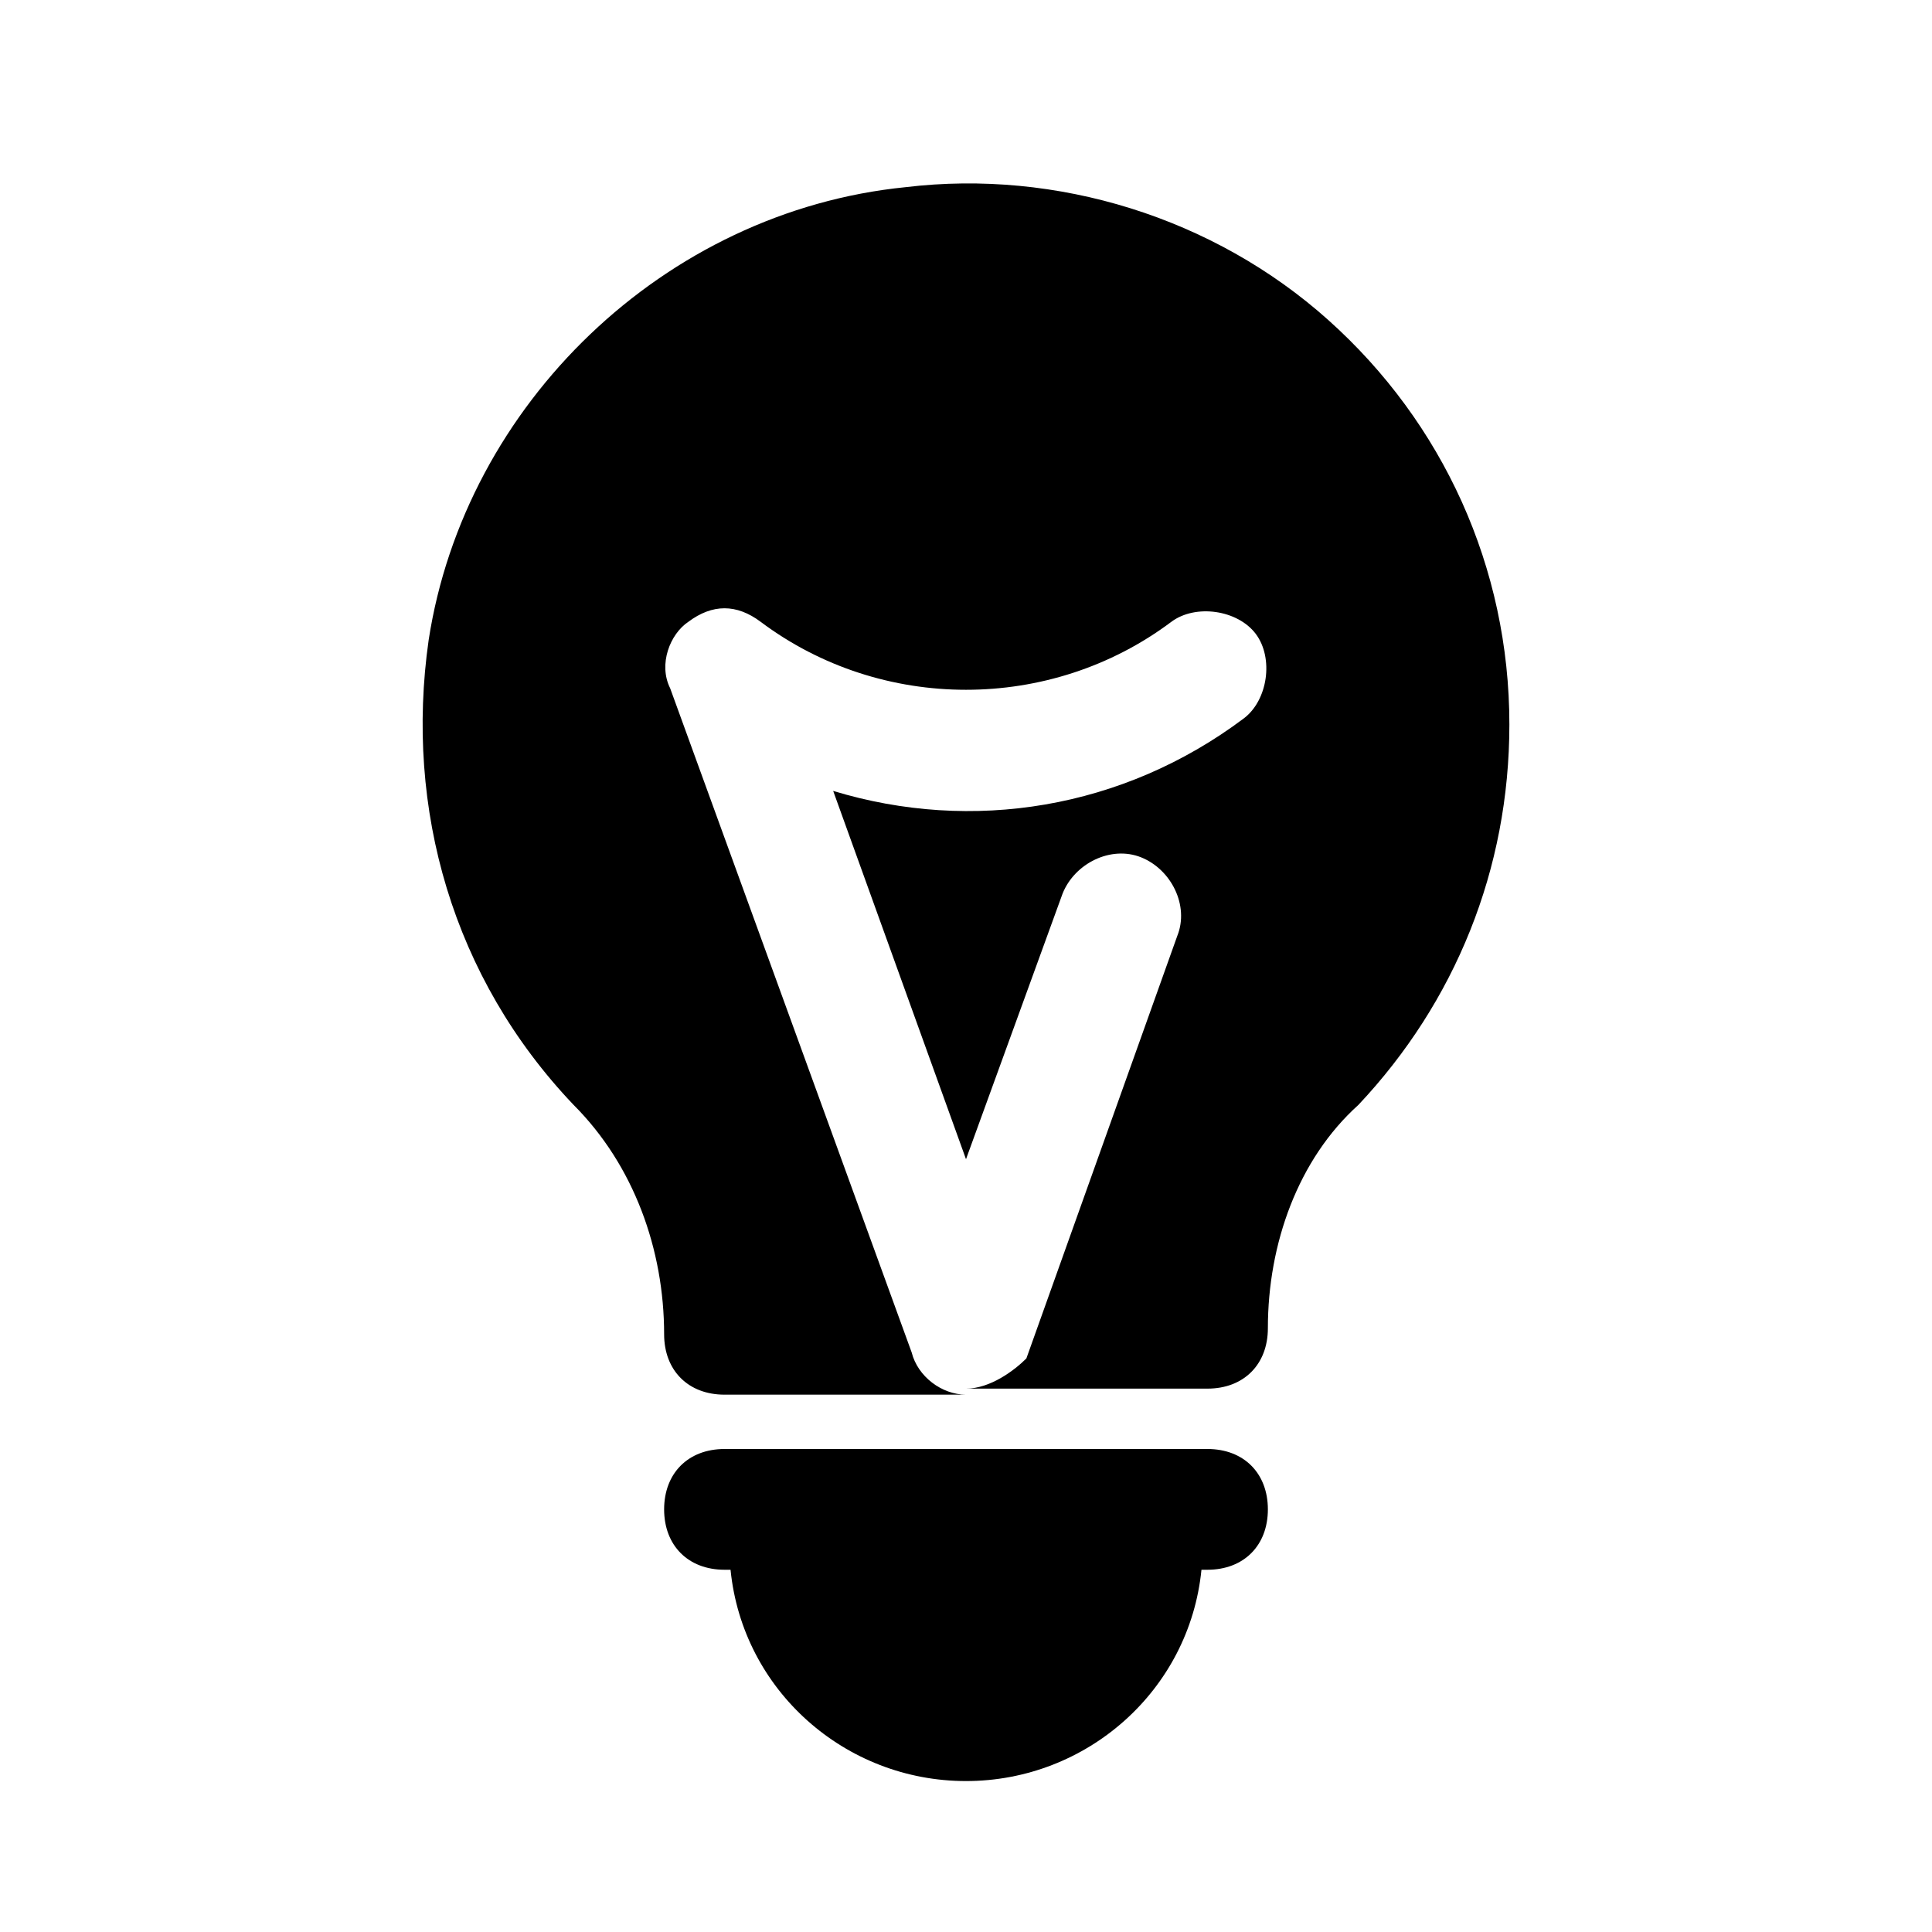
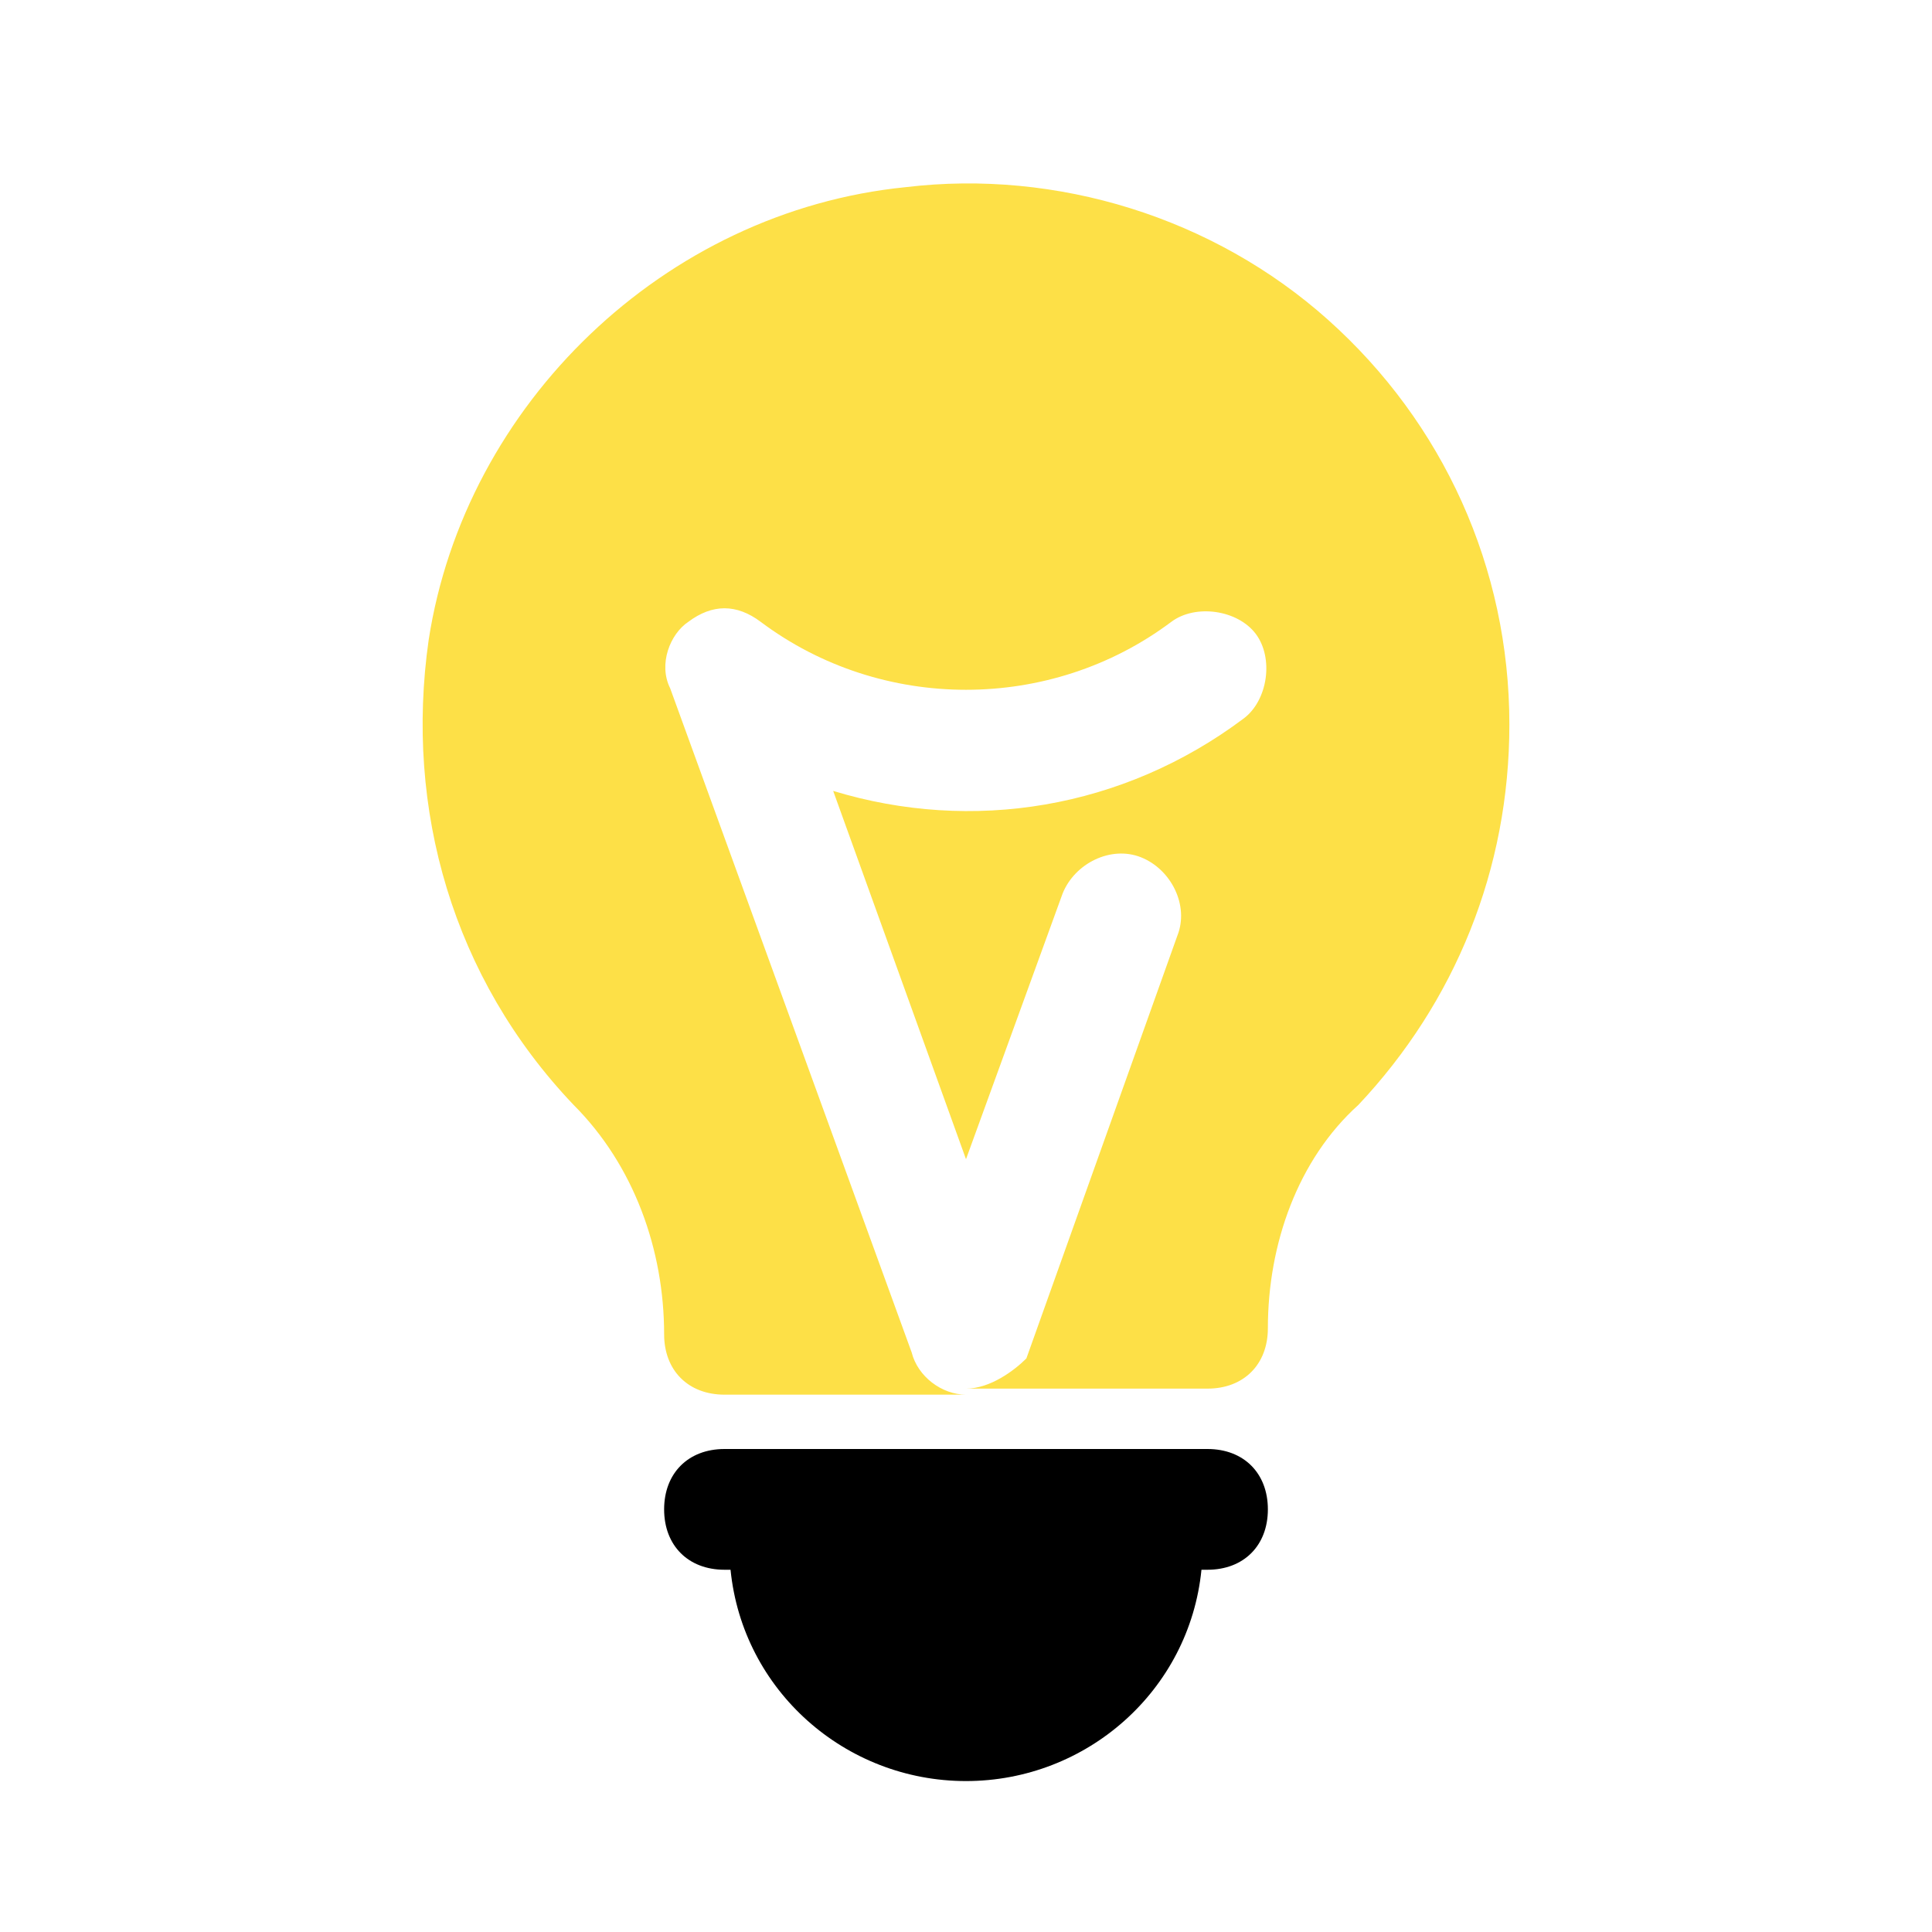
<svg xmlns="http://www.w3.org/2000/svg" fill="#000000" height="800px" width="800px" version="1.1" id="Icons" viewBox="0 0 32 32" xml:space="preserve">
+   <style type="text/css">
+     .glow {
+       fill: #fde047; /* Start with the glowing yellow color */
+       animation: glow 1.5s ease-in-out infinite alternate; /* Adjusted animation duration and timing function */
+     }
+ 
+     @keyframes glow {
+       0% {
+         fill: #fde047; /* Start with glowing yellow */
+       }
+       100% {
+         fill: #d1d5db; /* Transition back to the original color */
+       }
+     }
+   </style>
  <path d="M20,24h-8c-0.6,0-1,0.4-1,1s0.4,1,1,1h0.1c0.2,2,1.9,3.5,3.9,3.5s3.7-1.5,3.9-3.5H20c0.6,0,1-0.4,1-1S20.6,24,20,24z" />
-   <path d="M22,5.3c-1.9-1.7-4.5-2.5-7-2.2C11,3.5,7.7,6.7,7.1,10.6c-0.4,2.8,0.4,5.6,2.4,7.7c1,1,1.5,2.4,1.5,3.8c0,0.6,0.4,1,1,1h4  c-0.4,0-0.8-0.3-0.9-0.7l-4-11c-0.2-0.4,0-0.9,0.3-1.1c0.4-0.3,0.8-0.3,1.2,0c2,1.5,4.8,1.5,6.8,0c0.4-0.3,1.1-0.2,1.4,0.2  c0.3,0.4,0.2,1.1-0.2,1.4c-2,1.5-4.5,1.9-6.8,1.2l2.2,6.1l1.6-4.4c0.2-0.5,0.8-0.8,1.3-0.6c0.5,0.2,0.8,0.8,0.6,1.3l-2.5,7  C16.8,22.7,16.4,23,16,23h4c0.6,0,1-0.4,1-1c0-1.4,0.5-2.8,1.5-3.7c1.6-1.7,2.5-3.9,2.5-6.3C25,9.4,23.9,7,22,5.3z" />
+   <path d="M22,5.3c-1.9-1.7-4.5-2.5-7-2.2C11,3.5,7.7,6.7,7.1,10.6c-0.4,2.8,0.4,5.6,2.4,7.7c1,1,1.5,2.4,1.5,3.8c0,0.6,0.4,1,1,1h4c-0.4,0-0.8-0.3-0.9-0.7l-4-11c-0.2-0.4,0-0.9,0.3-1.1c0.4-0.3,0.8-0.3,1.2,0c2,1.5,4.8,1.5,6.8,0c0.4-0.3,1.1-0.2,1.4,0.2c0.3,0.4,0.2,1.1-0.2,1.4c-2,1.5-4.5,1.9-6.8,1.2l2.2,6.1l1.6-4.4c0.2-0.5,0.8-0.8,1.3-0.6c0.5,0.2,0.8,0.8,0.6,1.3l-2.5,7C16.8,22.7,16.4,23,16,23h4c0.6,0,1-0.4,1-1c0-1.4,0.5-2.8,1.5-3.7c1.6-1.7,2.5-3.9,2.5-6.3C25,9.4,23.9,7,22,5.3z" class="glow" />
</svg>
